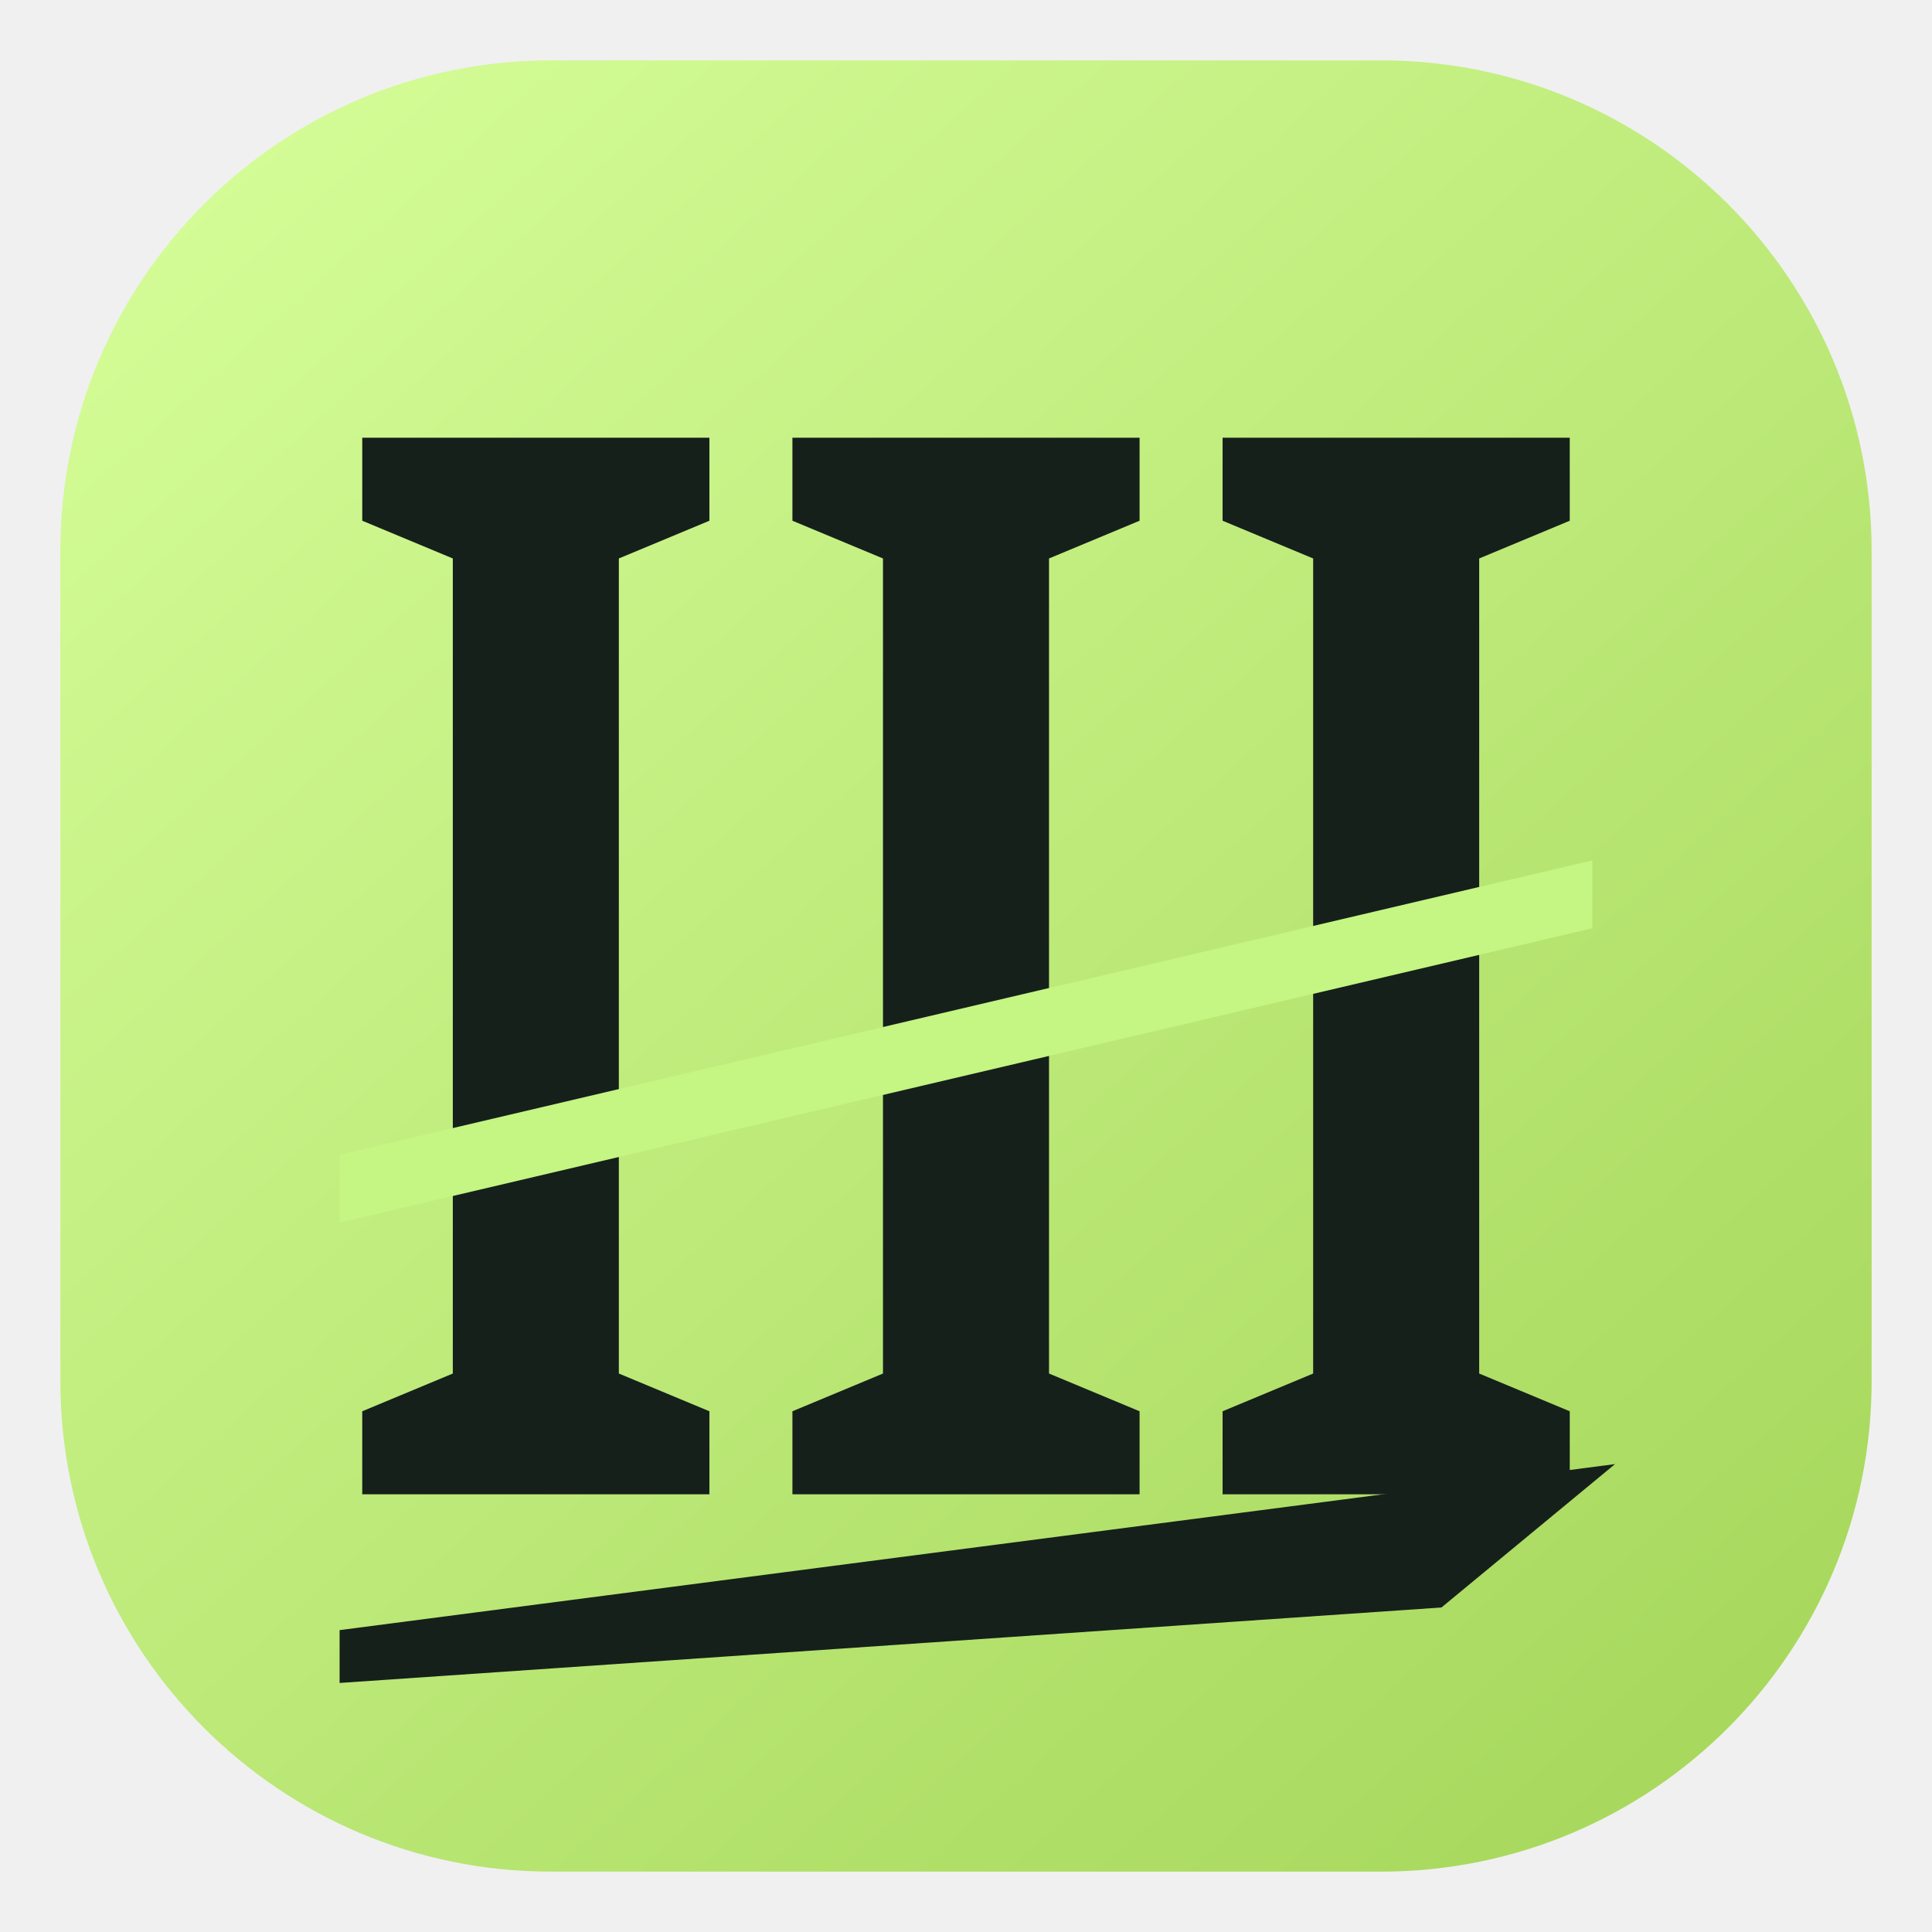
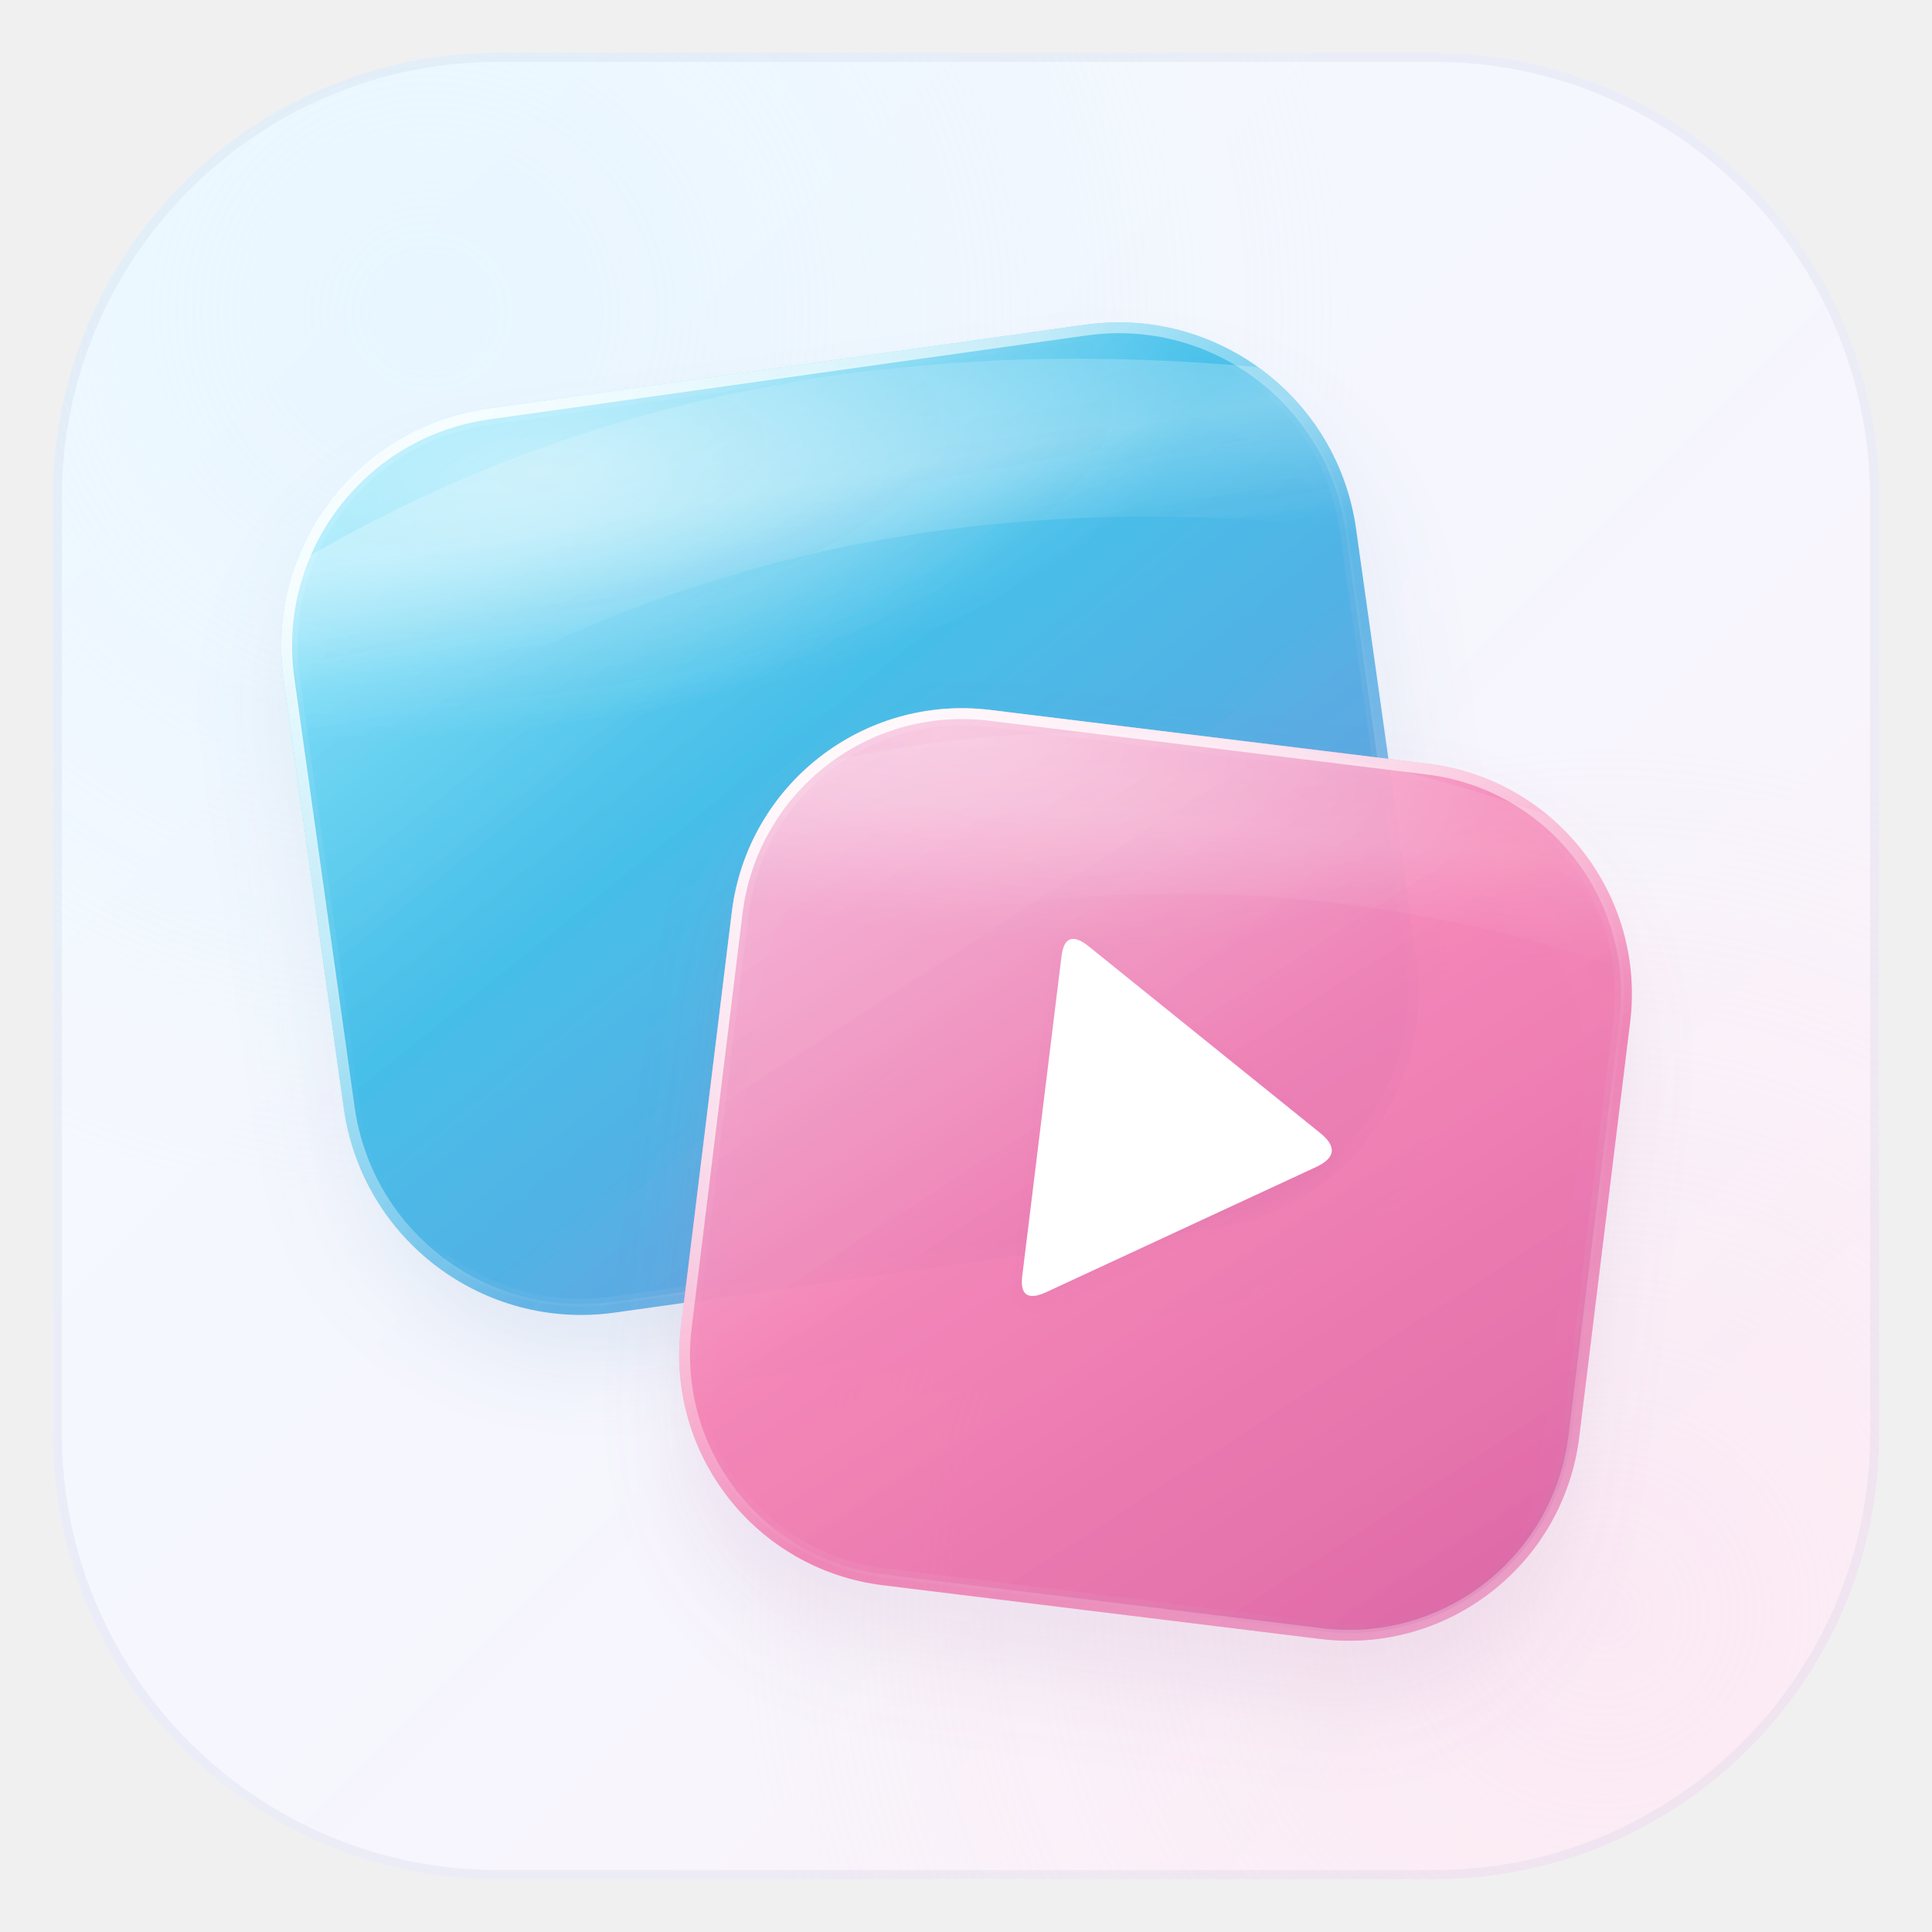
<svg xmlns="http://www.w3.org/2000/svg" width="256" height="256" viewBox="0 0 256 256">
  <defs>
-     <linearGradient id="g" x2=".9" y2="1">
-       <stop stop-color="#d7ff9b" />
-       <stop offset="1" stop-color="#a6d75b" />
+     <clipPath id="tile">
+       <rect x="7" y="7" width="242" height="242" rx="59" />
+     </clipPath>
+     <clipPath id="rear">
+       <g transform="rotate(-8 113 109)">
+         <rect x="43" y="50" width="140" height="118" rx="31" />
+       </g>
+     </clipPath>
+     <clipPath id="forward">
+       <g transform="rotate(7 152.5 155)">
+         <rect x="94" y="98" width="117" height="114" rx="30" />
+       </g>
+     </clipPath>
+     <clipPath id="rearLocal">
+       <rect x="43" y="50" width="140" height="118" rx="31" />
+     </clipPath>
+     <clipPath id="frontLocal">
+       <rect x="94" y="98" width="117" height="114" rx="30" />
+     </clipPath>
+     <linearGradient id="base" x1="0" y1="0" x2="1" y2="1">
+       <stop offset="0" stop-color="#F5FBFF" stop-opacity="1" />
+       <stop offset="0.49" stop-color="#F5F6FE" stop-opacity="1" />
+       <stop offset="1" stop-color="#FFF2F8" stop-opacity="1" />
    </linearGradient>
+     <linearGradient id="blue" x1="0" y1="0" x2="0.7" y2="1">
+       <stop offset="0" stop-color="#95EBFF" stop-opacity="1" />
+       <stop offset="0.48" stop-color="#42BDE8" stop-opacity="1" />
+       <stop offset="1" stop-color="#669BDD" stop-opacity="1" />
+     </linearGradient>
+     <linearGradient id="pink" x1="0.05" y1="0" x2="0.9" y2="1">
+       <stop offset="0" stop-color="#FFC0DD" stop-opacity="1" />
+       <stop offset="0.48" stop-color="#F382B4" stop-opacity="1" />
+       <stop offset="1" stop-color="#DD65A4" stop-opacity="1" />
+     </linearGradient>
+     <linearGradient id="edge" x1="0" y1="0" x2="0.86" y2="1">
+       <stop offset="0" stop-color="#fff" stop-opacity="0.95" />
+       <stop offset="0.35" stop-color="#fff" stop-opacity="0.6" />
+       <stop offset="0.65" stop-color="#fff" stop-opacity="0.05" />
+       <stop offset="1" stop-color="#fff" stop-opacity="0.34" />
+     </linearGradient>
+     <linearGradient id="blueRim" x1="0" y1="0" x2="1" y2="1">
+       <stop offset="0" stop-color="#fff" stop-opacity="0.12" />
+       <stop offset="0.45" stop-color="#fff" stop-opacity="0" />
+       <stop offset="1" stop-color="#4C87BA" stop-opacity="0.24" />
+     </linearGradient>
+     <linearGradient id="pinkRim" x1="0" y1="0" x2="1" y2="1">
+       <stop offset="0" stop-color="#fff" stop-opacity="0.12" />
+       <stop offset="0.42" stop-color="#fff" stop-opacity="0" />
+       <stop offset="1" stop-color="#C15F9F" stop-opacity="0.25" />
+     </linearGradient>
+     <linearGradient id="overlap" x1="0" y1="0" x2="1" y2="1">
+       <stop offset="0" stop-color="#C1C8F0" stop-opacity="0.12" />
+       <stop offset="0.55" stop-color="#C6B8E9" stop-opacity="0.2" />
+       <stop offset="1" stop-color="#D3B3E2" stop-opacity="0.05" />
+     </linearGradient>
+     <linearGradient id="sheen" x1="0" y1="0" x2="0.1" y2="1">
+       <stop offset="0" stop-color="#fff" stop-opacity="0.13" />
+       <stop offset="0.35" stop-color="#fff" stop-opacity="0.29" />
+       <stop offset="0.7" stop-color="#fff" stop-opacity="0.015" />
+       <stop offset="1" stop-color="#fff" stop-opacity="0" />
+     </linearGradient>
+     <linearGradient id="prism" x1="0" y1="0" x2="1" y2="1">
+       <stop offset="0" stop-color="#fff" stop-opacity="0.46" />
+       <stop offset="0.35" stop-color="#DEF8FF" stop-opacity="0.18" />
+       <stop offset="0.7" stop-color="#FCE0FF" stop-opacity="0.06" />
+       <stop offset="1" stop-color="#fff" stop-opacity="0" />
+     </linearGradient>
+     <radialGradient id="baseBlue">
+       <stop stop-color="#D8F2FF" stop-opacity="0.46" />
+       <stop offset="1" stop-color="#D8F2FF" stop-opacity="0" />
+     </radialGradient>
+     <radialGradient id="baseRose">
+       <stop stop-color="#F8DCEB" stop-opacity="0.43" />
+       <stop offset="1" stop-color="#F8DCEB" stop-opacity="0" />
+     </radialGradient>
+     <radialGradient id="white">
+       <stop stop-color="#fff" stop-opacity="0.54" />
+       <stop offset="1" stop-color="#fff" stop-opacity="0" />
+     </radialGradient>
+     <filter id="backShadow" x="-50%" y="-50%" width="200%" height="220%" color-interpolation-filters="sRGB">
+       <feDropShadow dx="0" dy="7" stdDeviation="5.3" flood-color="#6C9BC0" flood-opacity="0.14" />
+     </filter>
+     <filter id="frontShadow" x="-50%" y="-50%" width="200%" height="220%" color-interpolation-filters="sRGB">
+       <feDropShadow dx="0" dy="8" stdDeviation="5.3" flood-color="#AE83B3" flood-opacity="0.155" />
+     </filter>
+     <filter id="playShadow" x="-50%" y="-50%" width="200%" height="220%" color-interpolation-filters="sRGB">
+       <feDropShadow dx="0" dy="0.7" stdDeviation="0.8" flood-color="#BE6BA5" flood-opacity="0.1" />
+     </filter>
  </defs>
-   <rect x="8" y="8" width="240" height="240" rx="65" fill="url(#g)" />
-   <g fill="#15201b">
-     <path d="M48 58h46v11l-12 5v108l12 5v11H48v-11l12-5V74l-12-5zM105 58h46v11l-12 5v108l12 5v11h-46v-11l12-5V74l-12-5zM162 58h46v11l-12 5v108l12 5v11h-46v-11l12-5V74l-12-5z" />
-     <path d="m45 216 169-22-23 19-146 10z" />
+   <g clip-path="url(#tile)">
+     <rect x="7" y="7" width="242" height="242" rx="59" fill="url(#base)" />
+     <ellipse cx="57" cy="42" rx="124" ry="118" fill="url(#baseBlue)" />
+     <ellipse cx="213" cy="213" rx="117" ry="114" fill="url(#baseRose)" />
+     <g transform="translate(128 130) scale(1.025) translate(-128 -130)">
+       <g transform="rotate(-8 113 109)" filter="url(#backShadow)">
+         <g opacity="0.97">
+           <rect x="43" y="50" width="140" height="118" rx="31" fill="url(#blue)" />
+         </g>
+         <g clip-path="url(#rearLocal)">
+           <ellipse cx="80" cy="59" rx="86" ry="33" fill="url(#white)" />
+           <path d="M43 68Q106 40 183 61V81Q106 61 43 96Z" fill="url(#sheen)" />
+         </g>
+         <rect x="43.7" y="50.7" width="138.6" height="116.6" rx="30.3" fill="none" stroke="url(#edge)" stroke-width="1.4" />
+         <rect x="44.6" y="51.6" width="136.8" height="114.8" rx="29.4" fill="none" stroke="url(#blueRim)" stroke-width="1" />
+       </g>
+       <g transform="rotate(7 152.5 155)" filter="url(#frontShadow)">
+         <g opacity="0.95">
+           <rect x="94" y="98" width="117" height="114" rx="30" fill="url(#pink)" />
+         </g>
+       </g>
+       <g clip-path="url(#forward)">
+         <g clip-path="url(#rear)">
+           <rect x="30" y="35" width="195" height="185" fill="url(#overlap)" />
+         </g>
+       </g>
+       <g transform="rotate(7 152.5 155)">
+         <g clip-path="url(#frontLocal)">
+           <ellipse cx="121" cy="102" rx="69" ry="26" fill="url(#white)" opacity=".52" />
+           <path d="M92 112Q148 87 213 107V122Q151 108 93 136Z" fill="url(#sheen)" opacity=".46" />
+         </g>
+         <rect x="94.7" y="98.7" width="115.6" height="112.6" rx="29.3" fill="none" stroke="url(#edge)" stroke-width="1.4" />
+         <rect x="95.6" y="99.6" width="113.8" height="110.8" rx="28.4" fill="none" stroke="url(#pinkRim)" stroke-width="1.2" />
+         <path d="M137 128.5Q137 124.8 140.2 126.7L173 147.1Q176.5 149.3 173 151.5L140.2 171.9Q137 173.8 137 170.1Z" fill="#fff" filter="url(#playShadow)" transform="" />
+       </g>
+     </g>
+     <rect x="7.6" y="7.6" width="240.8" height="240.8" rx="58.4" fill="none" stroke="#BAC7DD" stroke-opacity=".18" stroke-width="1.2" />
  </g>
-   <path d="m45 153 166-39v9L45 162z" fill="#c5f582" />
</svg>
